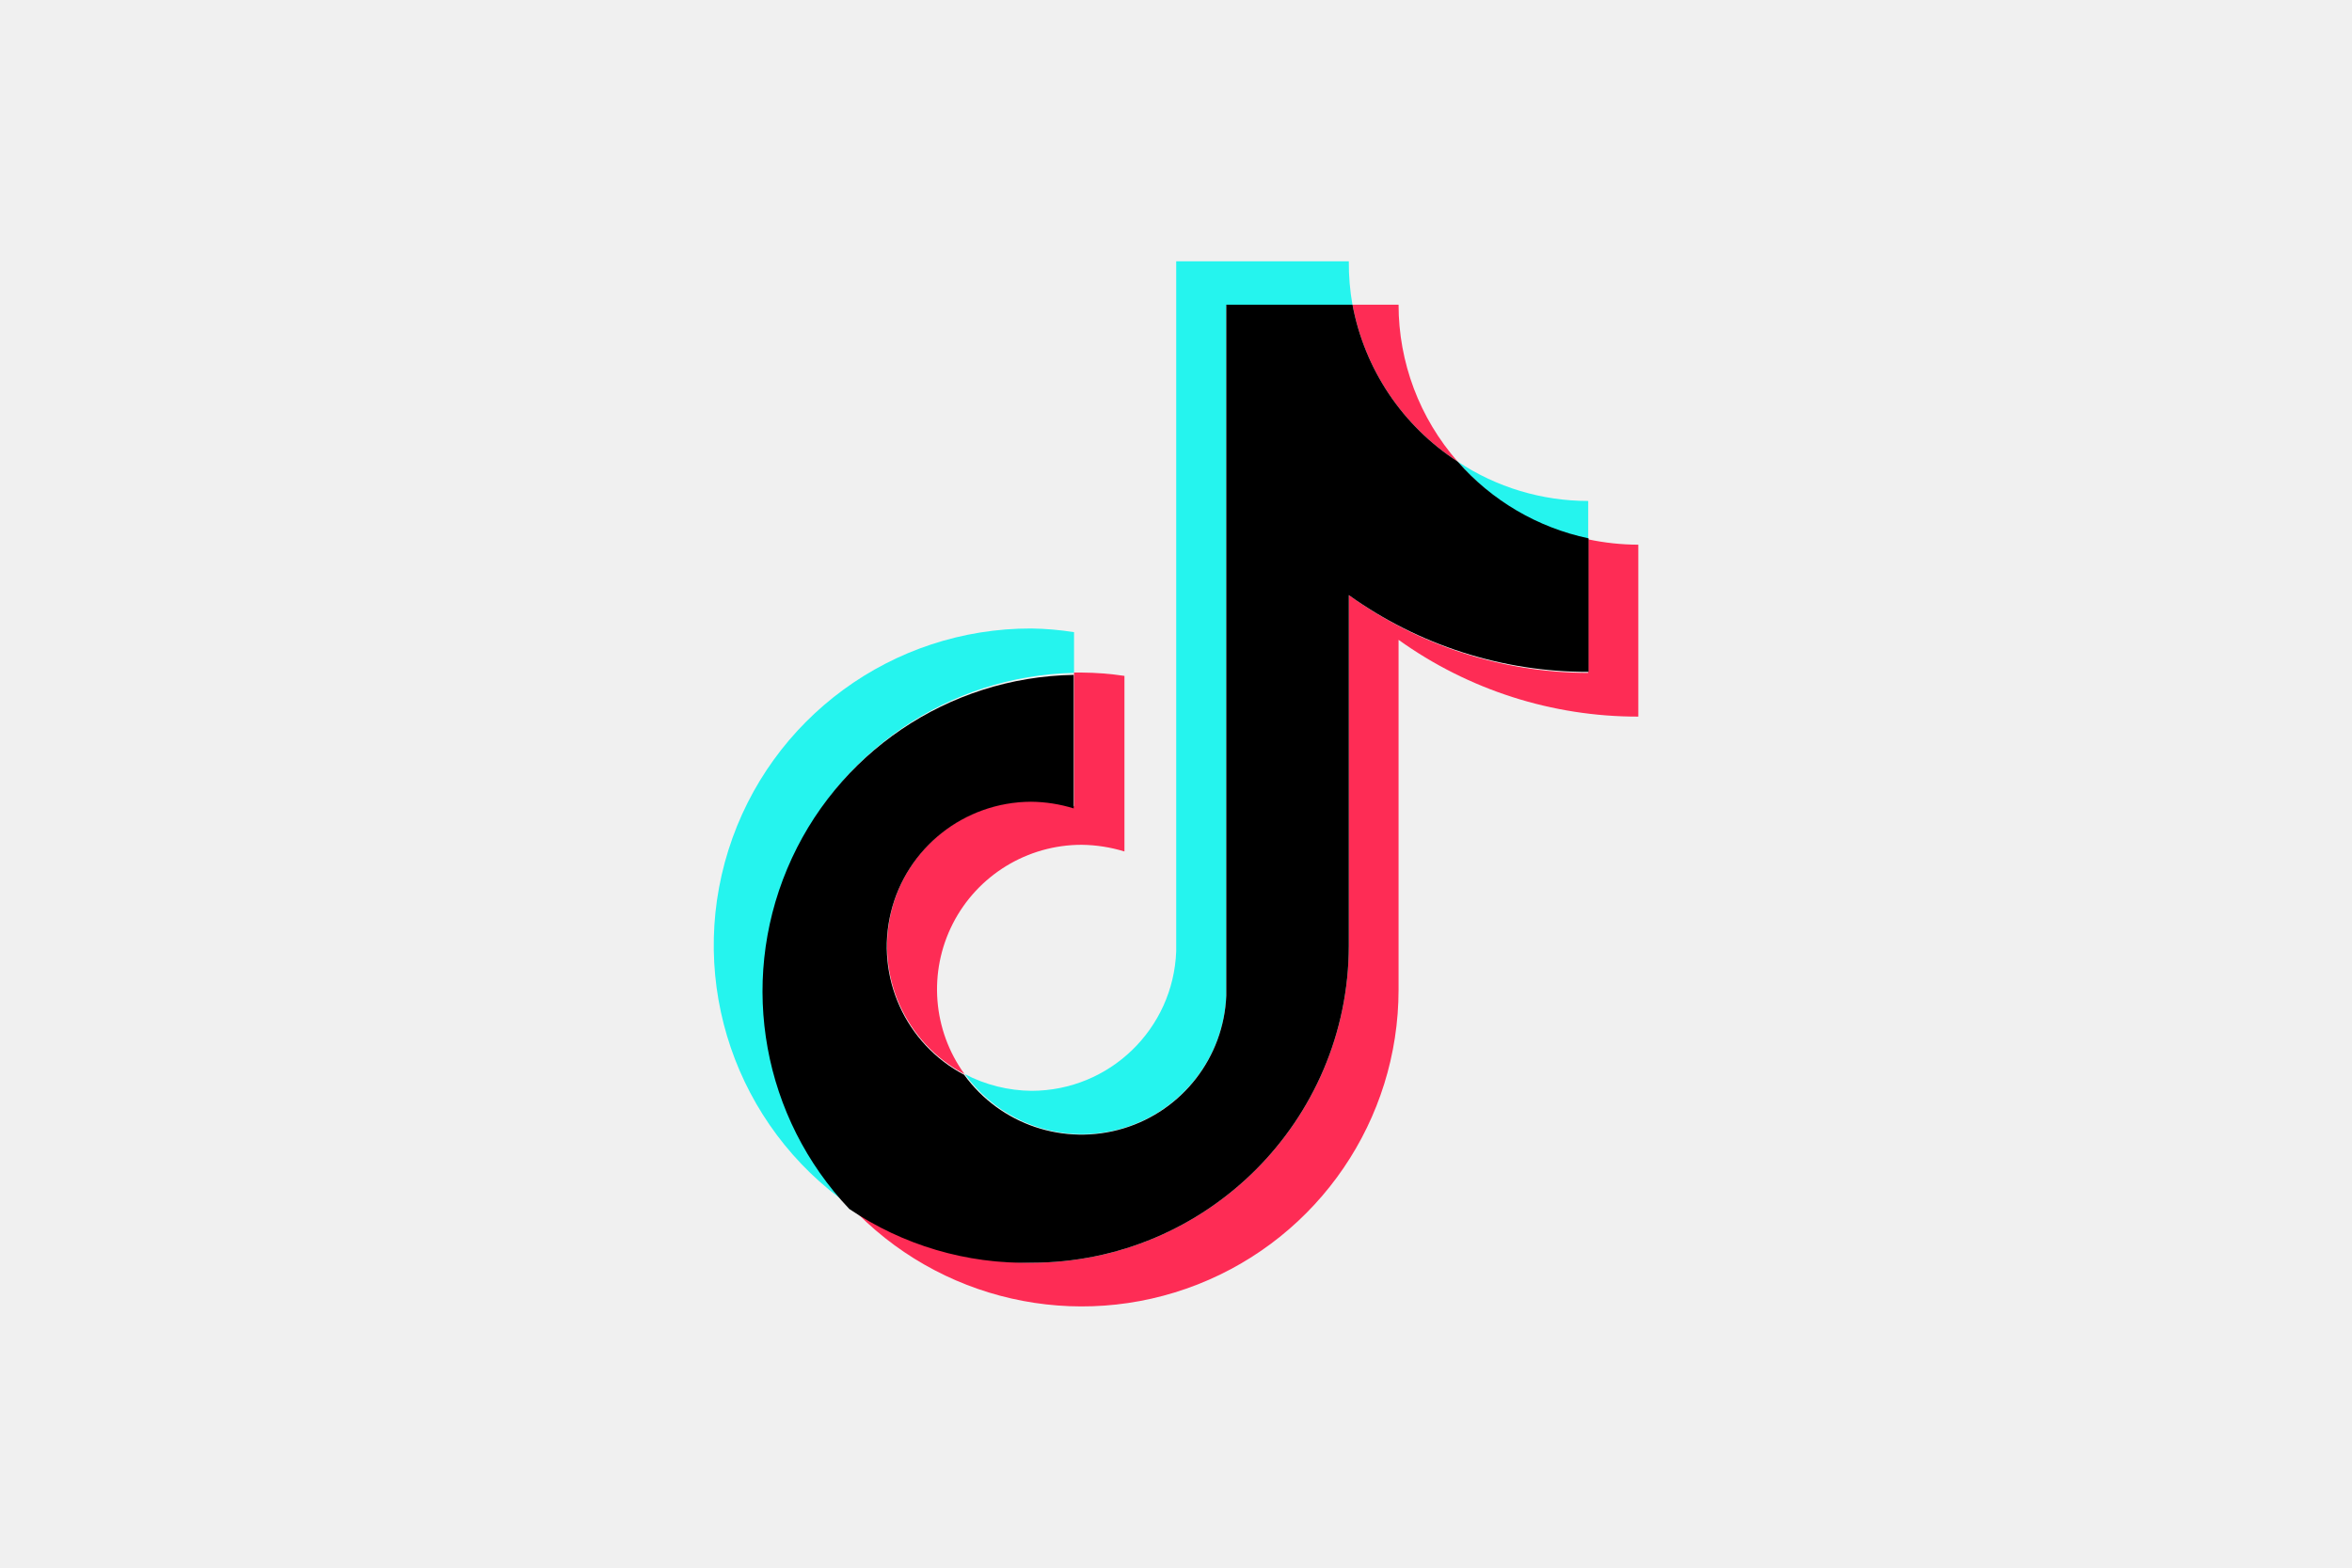
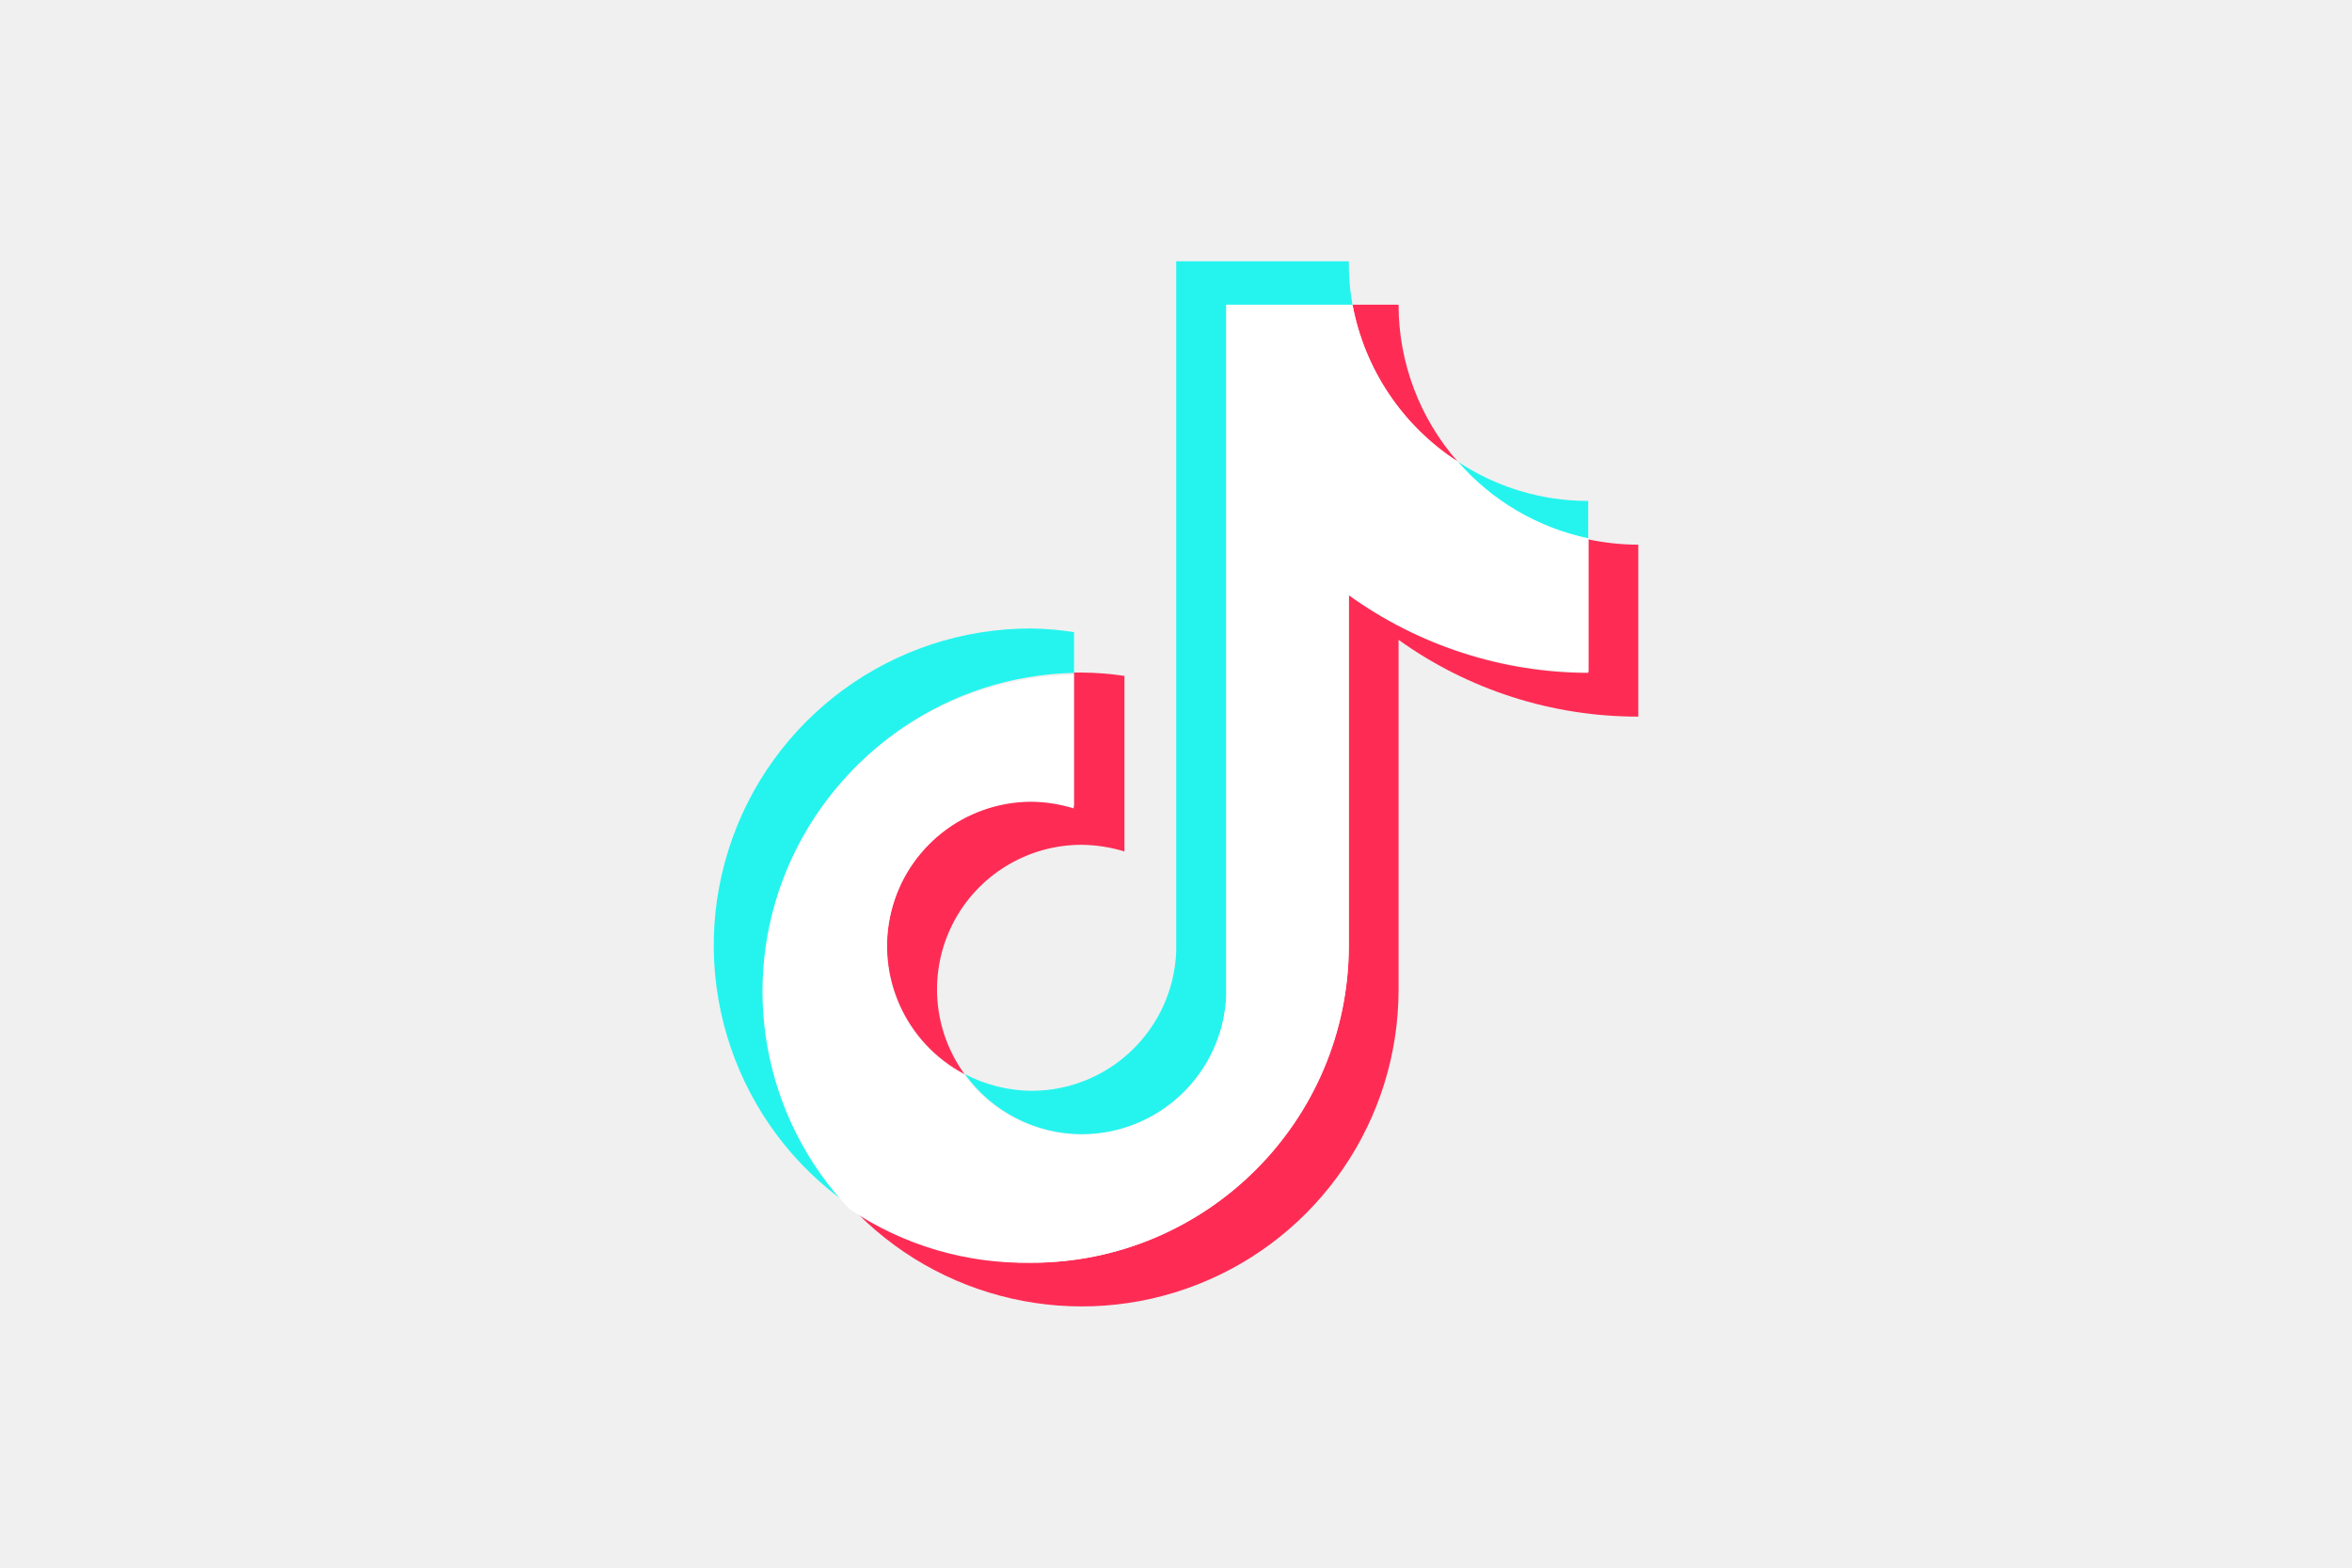
<svg xmlns="http://www.w3.org/2000/svg" height="800" width="1200" viewBox="-4.154 -7.827 35.998 46.962">
  <g fill="none">
    <path fill="#25F4EE" d="M10.791 12.33v-1.22a9.003 9.003 0 00-1.28-.11C5.36 10.991 1.685 13.681.439 17.64c-1.246 3.959.225 8.269 3.632 10.64-2.552-2.732-3.261-6.708-1.809-10.153 1.451-3.445 4.792-5.715 8.53-5.797z" />
    <path fill="#25F4EE" d="M11.021 26.15c2.321-.003 4.228-1.831 4.33-4.15V1.31h3.78a7.09 7.09 0 01-.11-1.31h-5.17v20.67c-.086 2.33-1.998 4.176-4.33 4.18a4.4 4.4 0 01-2-.5 4.34 4.34 0 003.5 1.8zm15.17-17.82V7.18a7.06 7.06 0 01-3.91-1.18 7.17 7.17 0 003.91 2.33z" />
    <path fill="#FE2C55" d="M22.281 6a7.12 7.12 0 01-1.77-4.7h-1.38a7.16 7.16 0 003.15 4.7zm-12.77 10.17c-1.992.01-3.721 1.375-4.194 3.309-.473 1.935.431 3.943 2.194 4.871a4.33 4.33 0 013.51-6.87c.434.005.865.073 1.28.2v-5.26a9.081 9.081 0 00-1.28-.1h-.23v4a4.45 4.45 0 00-1.28-.15z" />
    <path fill="#FE2C55" d="M26.191 8.33v4a12.27 12.27 0 01-7.17-2.33v10.51c-.011 5.244-4.266 9.49-9.51 9.49a9.41 9.41 0 01-5.44-1.72c2.656 2.857 6.79 3.797 10.421 2.371 3.631-1.427 6.018-4.93 6.019-8.831V11.34a12.29 12.29 0 007.18 2.3V8.49a7.33 7.33 0 01-1.5-.16z" />
-     <path fill="#000" d="M19.021 20.51V10a12.27 12.27 0 007.18 2.3v-4a7.17 7.17 0 01-3.92-2.3 7.16 7.16 0 01-3.15-4.7h-3.78V22c-.076 1.847-1.313 3.443-3.082 3.977-1.77.534-3.683-.111-4.768-1.607-1.762-.928-2.667-2.936-2.194-4.871.473-1.935 2.202-3.299 4.194-3.309a4.451 4.451 0 011.28.2v-4c-3.759.064-7.124 2.342-8.58 5.808-1.456 3.466-.726 7.464 1.86 10.192a9.41 9.41 0 005.45 1.61c5.244 0 9.499-4.246 9.51-9.49z" />
+     <path fill="#fff" d="M19.021 20.51V10a12.27 12.27 0 007.18 2.3v-4a7.17 7.17 0 01-3.92-2.3 7.16 7.16 0 01-3.15-4.7h-3.78V22c-.076 1.847-1.313 3.443-3.082 3.977-1.77.534-3.683-.111-4.768-1.607-1.762-.928-2.667-2.936-2.194-4.871.473-1.935 2.202-3.299 4.194-3.309a4.451 4.451 0 011.28.2v-4c-3.759.064-7.124 2.342-8.58 5.808-1.456 3.466-.726 7.464 1.86 10.192a9.41 9.41 0 005.45 1.61c5.244 0 9.499-4.246 9.51-9.49z" />
  </g>
</svg>
